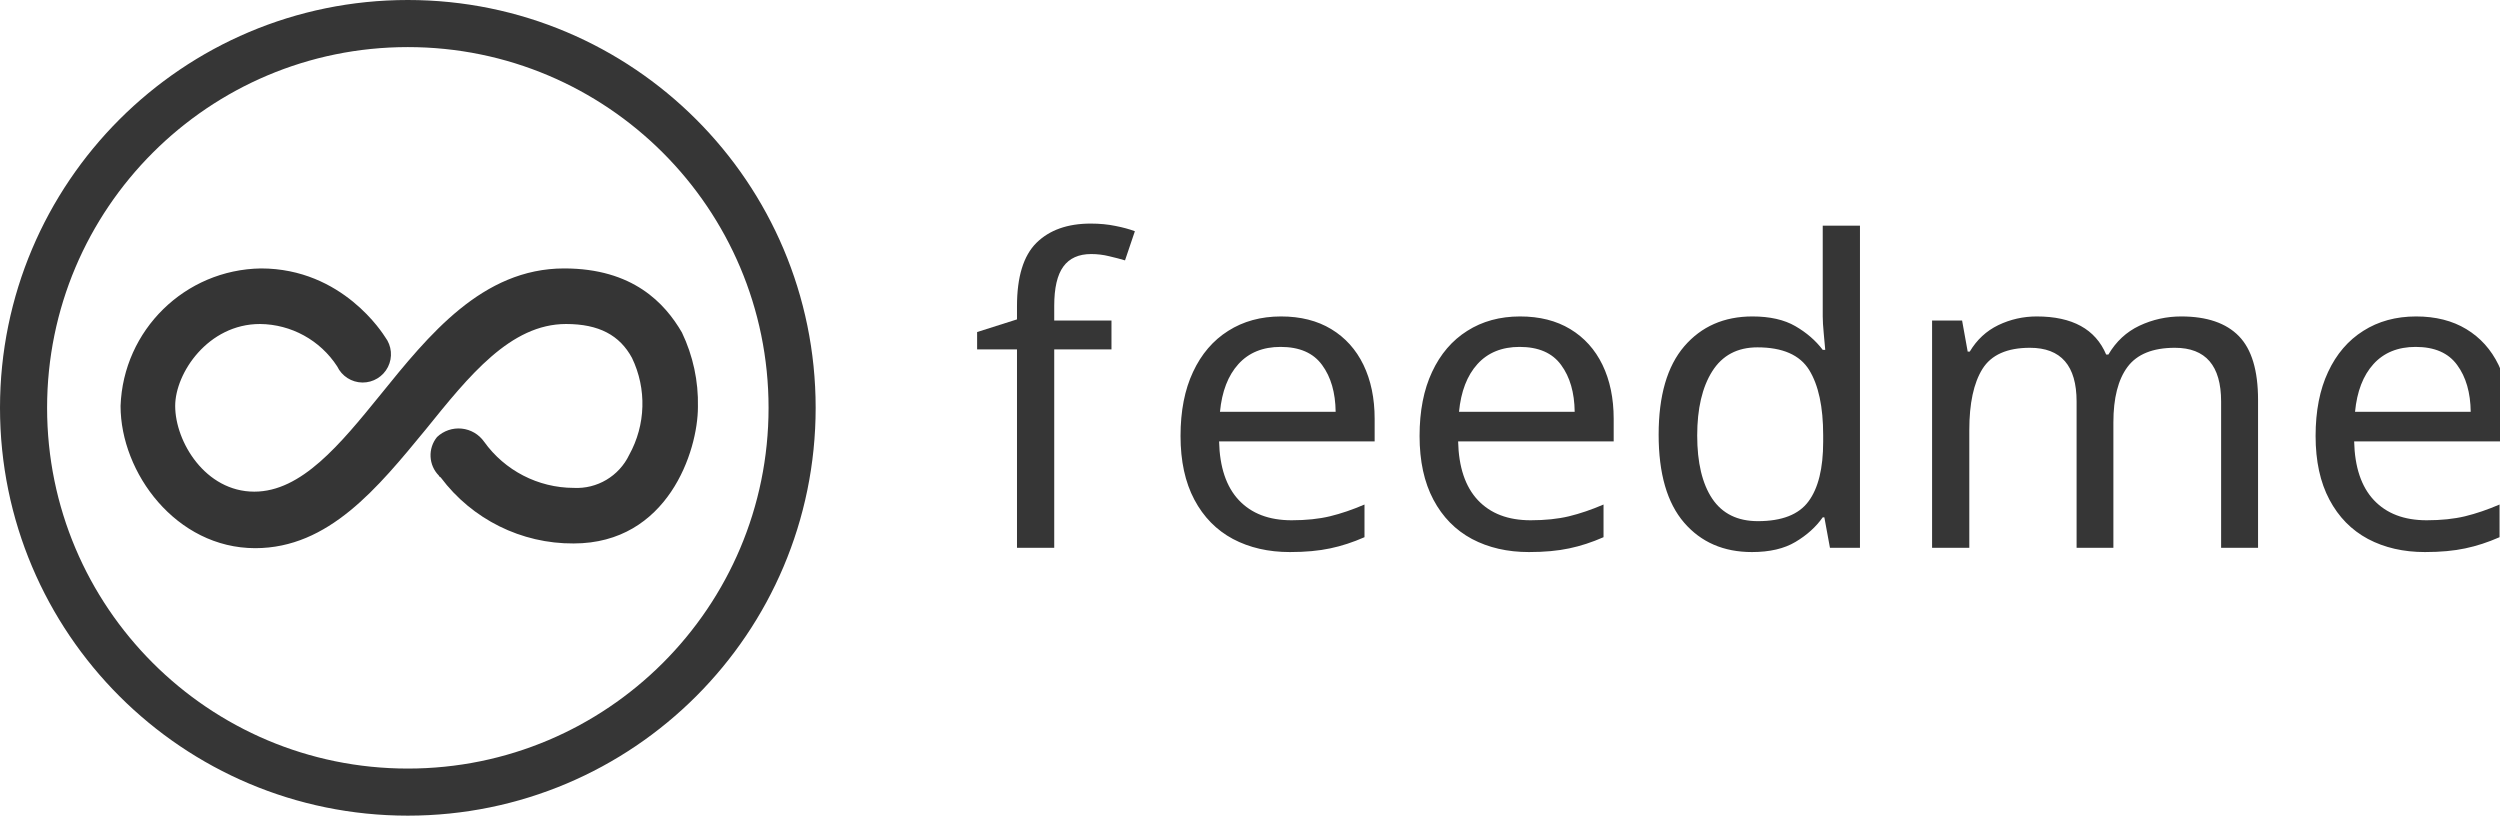
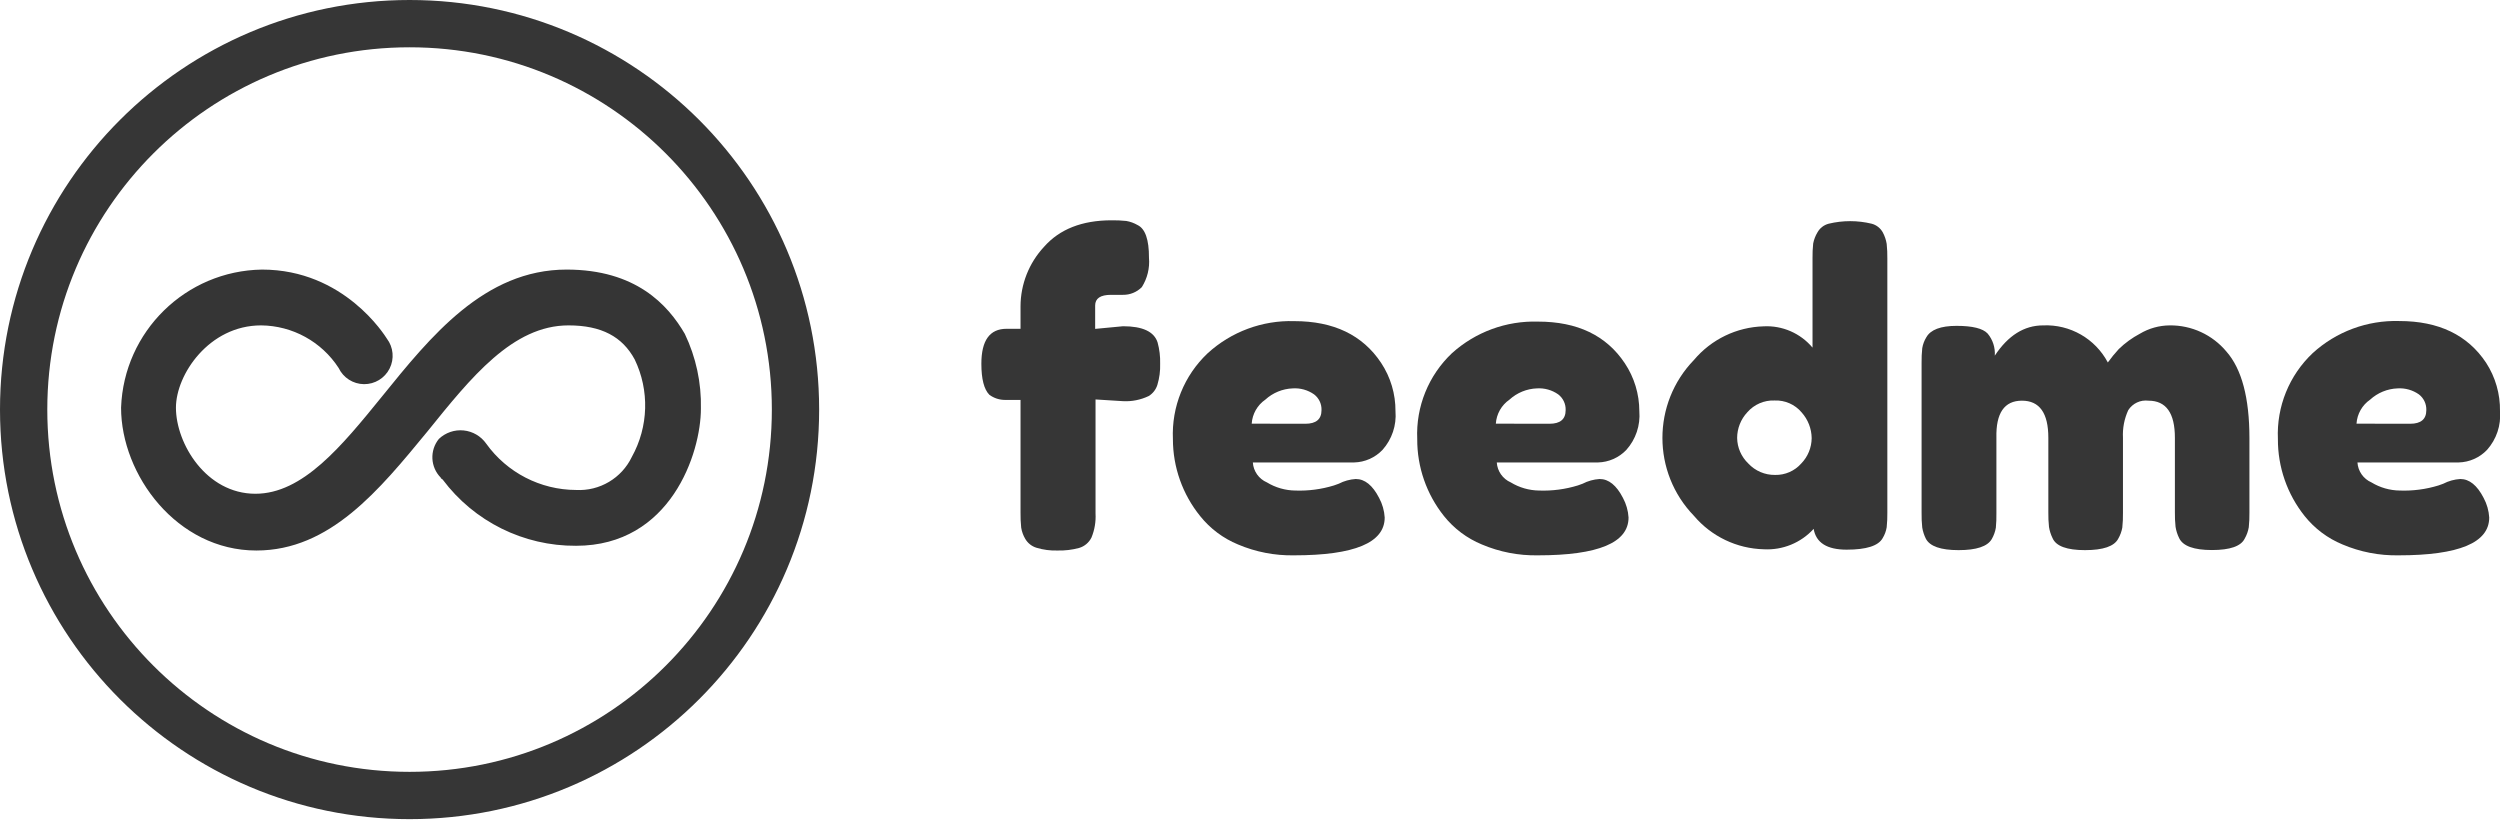
- <svg xmlns="http://www.w3.org/2000/svg" viewBox="0 0 265.43 86.6">
+ <svg xmlns="http://www.w3.org/2000/svg" viewBox="0 0 264.3 86.6">
  <defs>
-     <style>.a{fill:#353535;}.b{fill:none;stroke:#363636;stroke-miterlimit:10;stroke-width:5px;}.c{isolation:isolate;font-size:45px;fill:#363636;font-family:FredokaOne-Regular, Fredoka One;letter-spacing:-0.01em;}.d{letter-spacing:0em;}</style>
+     <style>.a{fill:#353535;}.b{fill:none;stroke:#363636;stroke-miterlimit:10;stroke-width:5px;}.c{isolation:isolate;}.d{fill:#363636;}</style>
  </defs>
  <path class="a" d="M59.9,28.5c-8.7,0-14.4,7.1-19.5,13.4C36.1,47.2,32,52.2,27,52.2c-5.2,0-8.4-5.3-8.4-9.1,0-3.5,3.5-8.7,9-8.7a9.88,9.88,0,0,1,8.2,4.5,3,3,0,1,0,5.1-3.1c-.2-.3-4.5-7.3-13.2-7.3A15.14,15.14,0,0,0,12.8,43.1c0,7.1,5.9,15.1,14.3,15.1,7.8,0,13-6.4,18.1-12.6,4.6-5.7,9-11.2,14.9-11.2,3.5,0,5.7,1.2,7,3.6a11.21,11.21,0,0,1-.3,10.3,6.17,6.17,0,0,1-5.9,3.5,11.74,11.74,0,0,1-9.5-4.9,3.32,3.32,0,0,0-5-.5,3.07,3.07,0,0,0,.2,4.1c0,.1.1.1.2.2a17.48,17.48,0,0,0,14.1,7c10,0,13.2-9.8,13.2-14.5a17.39,17.39,0,0,0-1.7-7.9C70.6,32.2,67.2,28.5,59.9,28.5Z" />
  <circle class="b" cx="43.3" cy="43.3" r="40.8" />
-   <text class="c" transform="translate(103.07 58.16)">f<tspan class="d" x="19.8" y="0">eedme</tspan>
-   </text>
+   <g class="c">
+     <path class="d" d="M118.73,34.49q3.1,0,3.65,1.71a7.68,7.68,0,0,1,.27,2.25,6.92,6.92,0,0,1-.29,2.23,2.11,2.11,0,0,1-.92,1.19,5.62,5.62,0,0,1-2.74.54l-2.88-.18V54.29a5.8,5.8,0,0,1-.43,2.54,2.12,2.12,0,0,1-1.31,1.1,7.92,7.92,0,0,1-2.27.27,6.89,6.89,0,0,1-2.23-.29,2.08,2.08,0,0,1-1.19-.94,3.38,3.38,0,0,1-.43-1.19,13.72,13.72,0,0,1-.07-1.58V42.28h-1.62a2.79,2.79,0,0,1-1.67-.54q-.85-.85-.85-3.29,0-3.69,2.66-3.69h1.48V32.38a9.27,9.27,0,0,1,2.48-6.28q2.47-2.81,7.15-2.81a13.1,13.1,0,0,1,1.55.07,3.6,3.6,0,0,1,1.19.43q1.22.58,1.21,3.46a5,5,0,0,1-.76,3.11,2.76,2.76,0,0,1-2,.81h-1.26q-1.67,0-1.67,1.13v2.47Z" />
+     <path class="d" d="M147.53,43.47a5.47,5.47,0,0,1-1.37,4.09,4.28,4.28,0,0,1-3,1.33H132.45A2.47,2.47,0,0,0,133.94,51a5.91,5.91,0,0,0,3,.86,12.4,12.4,0,0,0,4.09-.54l.5-.18a4.54,4.54,0,0,1,1.8-.5q1.44,0,2.47,2a5,5,0,0,1,.59,2.07q0,4-9.59,4a14.47,14.47,0,0,1-5.92-1.15,10,10,0,0,1-4-3A12.94,12.94,0,0,1,124,46.42a11.77,11.77,0,0,1,3.67-9.07,13,13,0,0,1,9.16-3.4q6.25,0,9.18,4.41A9.15,9.15,0,0,1,147.53,43.47ZM138,44.8q1.71,0,1.71-1.44a2,2,0,0,0-.79-1.67,3.53,3.53,0,0,0-2.25-.63,4.55,4.55,0,0,0-2.9,1.19,3.35,3.35,0,0,0-1.44,2.54Z" />
+     <path class="d" d="M173.31,43.47a5.47,5.47,0,0,1-1.37,4.09,4.28,4.28,0,0,1-3,1.33H158.24A2.47,2.47,0,0,0,159.72,51a5.91,5.91,0,0,0,3,.86,12.4,12.4,0,0,0,4.09-.54l.5-.18a4.54,4.54,0,0,1,1.8-.5q1.44,0,2.47,2a5,5,0,0,1,.59,2.07q0,4-9.59,4a14.47,14.47,0,0,1-5.92-1.15,10,10,0,0,1-4-3,12.94,12.94,0,0,1-2.83-8.15,11.77,11.77,0,0,1,3.67-9.07A13,13,0,0,1,162.6,34q6.25,0,9.18,4.41A9.15,9.15,0,0,1,173.31,43.47Zm-9.5,1.33q1.71,0,1.71-1.44a2,2,0,0,0-.79-1.67,3.53,3.53,0,0,0-2.25-.63,4.55,4.55,0,0,0-2.9,1.19,3.35,3.35,0,0,0-1.44,2.54Z" />
+     <path class="d" d="M192.14,24.57a1.91,1.91,0,0,1,1.19-.92,9.68,9.68,0,0,1,4.54,0,1.89,1.89,0,0,1,1.19.94,3.88,3.88,0,0,1,.4,1.19,13.11,13.11,0,0,1,.07,1.55V54.2a13.09,13.09,0,0,1-.07,1.55,3.2,3.2,0,0,1-.43,1.15q-.68,1.21-3.8,1.21t-3.49-2.2a6.63,6.63,0,0,1-5.27,2.16,10,10,0,0,1-7.38-3.53,11.85,11.85,0,0,1,0-16.49,10,10,0,0,1,7.36-3.55,6.32,6.32,0,0,1,5.17,2.25V27.29a13,13,0,0,1,.07-1.55A3.64,3.64,0,0,1,192.14,24.57ZM184.83,49a3.79,3.79,0,0,0,2.83,1.21A3.58,3.58,0,0,0,190.43,49a3.9,3.9,0,0,0,1.1-2.68,4.16,4.16,0,0,0-1.06-2.72,3.54,3.54,0,0,0-2.86-1.26,3.63,3.63,0,0,0-2.88,1.24,4,4,0,0,0-1.08,2.72A3.81,3.81,0,0,0,184.83,49Z" />
+     <path class="d" d="M210.89,37.6Q213,34.4,216,34.4a7.38,7.38,0,0,1,6.84,3.92A15.25,15.25,0,0,1,224,36.9a9.81,9.81,0,0,1,2.23-1.62,6.25,6.25,0,0,1,3.15-.88,7.7,7.7,0,0,1,6,2.77q2.43,2.77,2.43,9.16V54.2a13.09,13.09,0,0,1-.07,1.55,3.62,3.62,0,0,1-.43,1.19q-.59,1.21-3.46,1.21t-3.47-1.26a4.17,4.17,0,0,1-.38-1.19,13.09,13.09,0,0,1-.07-1.55V46.28q0-3.92-2.79-3.92a2.21,2.21,0,0,0-2.14,1,6.21,6.21,0,0,0-.56,2.92V54.2a13,13,0,0,1-.07,1.58,3.62,3.62,0,0,1-.43,1.17q-.63,1.21-3.51,1.21T217,56.9a4.16,4.16,0,0,1-.38-1.19,13.09,13.09,0,0,1-.07-1.55V46.28q0-3.92-2.79-3.92t-2.7,3.92v8A13.07,13.07,0,0,1,211,55.8a3.61,3.61,0,0,1-.43,1.19q-.68,1.17-3.51,1.17t-3.46-1.21a4.19,4.19,0,0,1-.38-1.17,12.89,12.89,0,0,1-.07-1.58V38.36a13,13,0,0,1,.07-1.55,3.2,3.2,0,0,1,.43-1.15q.68-1.21,3.2-1.21t3.28.81A3.28,3.28,0,0,1,210.89,37.6Z" />
+     <path class="d" d="M264.3,43.47a5.47,5.47,0,0,1-1.37,4.09,4.28,4.28,0,0,1-3,1.33H249.23A2.47,2.47,0,0,0,250.71,51a5.91,5.91,0,0,0,3,.86,12.4,12.4,0,0,0,4.09-.54l.5-.18a4.54,4.54,0,0,1,1.8-.5q1.44,0,2.47,2a5,5,0,0,1,.59,2.07q0,4-9.59,4a14.47,14.47,0,0,1-5.92-1.15,10,10,0,0,1-4-3,12.94,12.94,0,0,1-2.83-8.15,11.77,11.77,0,0,1,3.67-9.07,13,13,0,0,1,9.16-3.4q6.25,0,9.18,4.41A9.15,9.15,0,0,1,264.3,43.47Zm-9.5,1.33q1.71,0,1.71-1.44a2,2,0,0,0-.79-1.67,3.53,3.53,0,0,0-2.25-.63,4.55,4.55,0,0,0-2.9,1.19,3.35,3.35,0,0,0-1.44,2.54Z" />
+   </g>
</svg>
